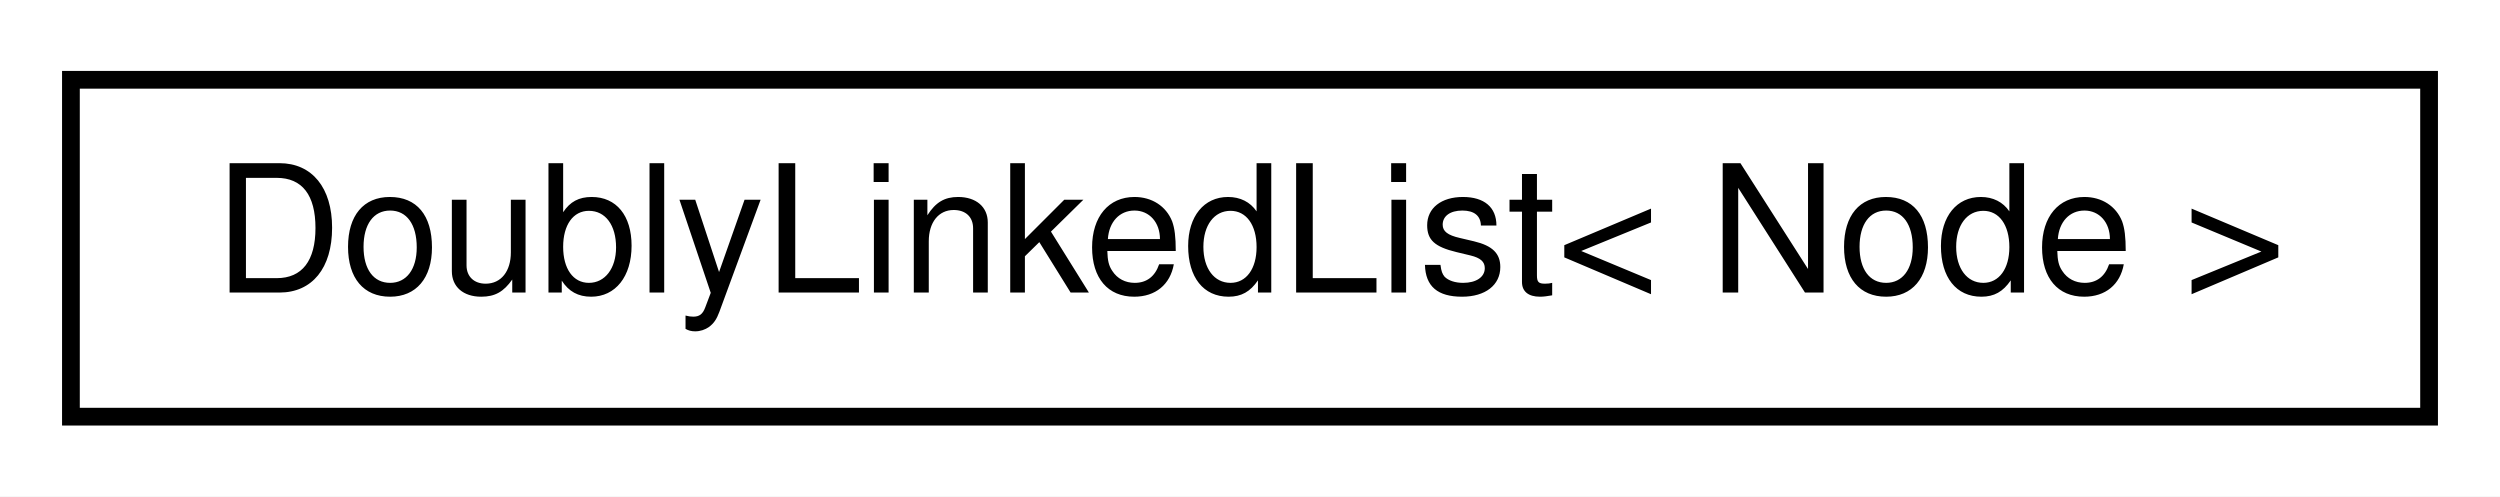
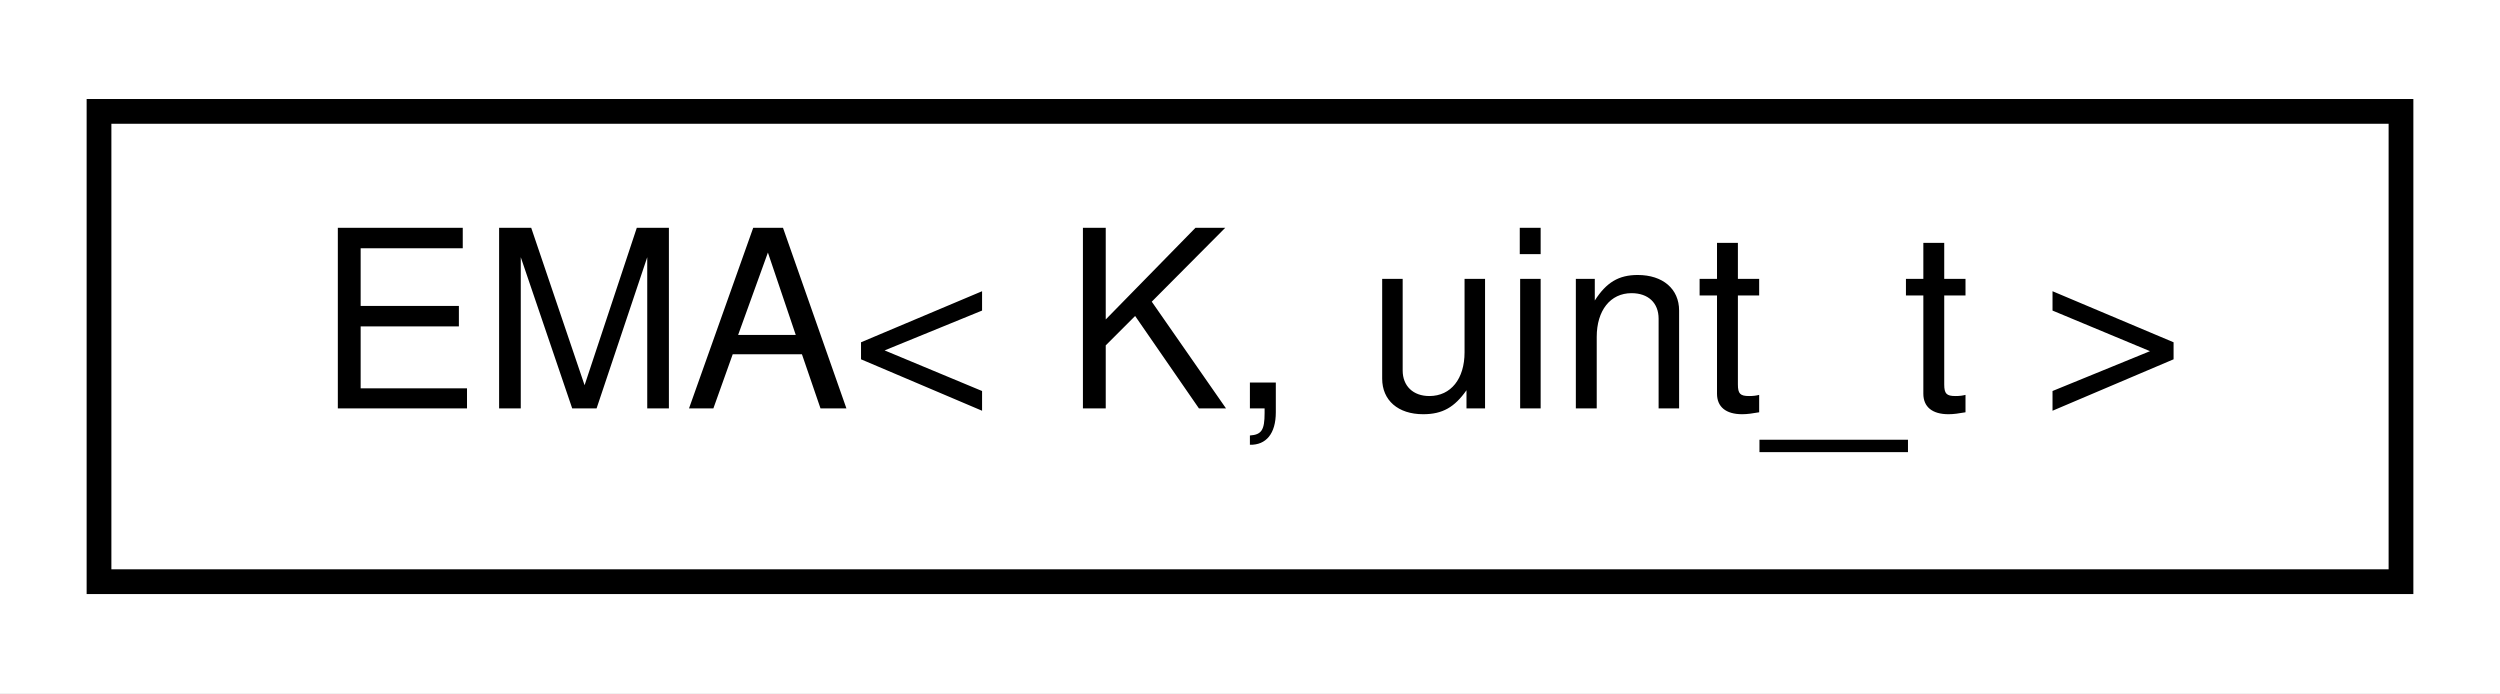
- <svg xmlns="http://www.w3.org/2000/svg" xmlns:xlink="http://www.w3.org/1999/xlink" width="141pt" height="28pt" viewBox="0.00 0.00 141.00 28.00">
+ <svg xmlns="http://www.w3.org/2000/svg" xmlns:xlink="http://www.w3.org/1999/xlink" width="101pt" height="28pt" viewBox="0.00 0.00 101.00 28.00">
  <g id="graph0" class="graph" transform="scale(1 1) rotate(0) translate(4 24)">
-     <polygon fill="white" stroke="none" points="-4,4 -4,-24 137,-24 137,4 -4,4" />
+     <polygon fill="white" stroke="none" points="-4,4 -4,-24 97,-24 97,4 -4,4" />
    <g id="node1" class="node">
      <g id="a_node1">
-         <a xlink:href="dd/d16/classDoublyLinkedList.html" target="_top" xlink:title="A class for doubly linked lists.">
-           <polygon fill="white" stroke="black" points="0,-0.5 0,-19.5 133,-19.5 133,-0.5 0,-0.5" />
-           <text text-anchor="middle" x="66.5" y="-7.5" font-family="Helvetica,sans-Serif" font-size="10.00">DoublyLinkedList&lt; Node &gt;</text>
+         <a xlink:href="d7/d40/classEMA.html" target="_top" xlink:title="A class for single-pole infinite impulse response filters or exponential moving average filters.">
+           <polygon fill="white" stroke="black" points="-7.10543e-15,-0.5 -7.10543e-15,-19.5 93,-19.5 93,-0.5 -7.10543e-15,-0.5" />
+           <text text-anchor="middle" x="46.5" y="-7.5" font-family="Helvetica,sans-Serif" font-size="10.00">EMA&lt; K, uint_t &gt;</text>
        </a>
      </g>
    </g>
  </g>
</svg>
